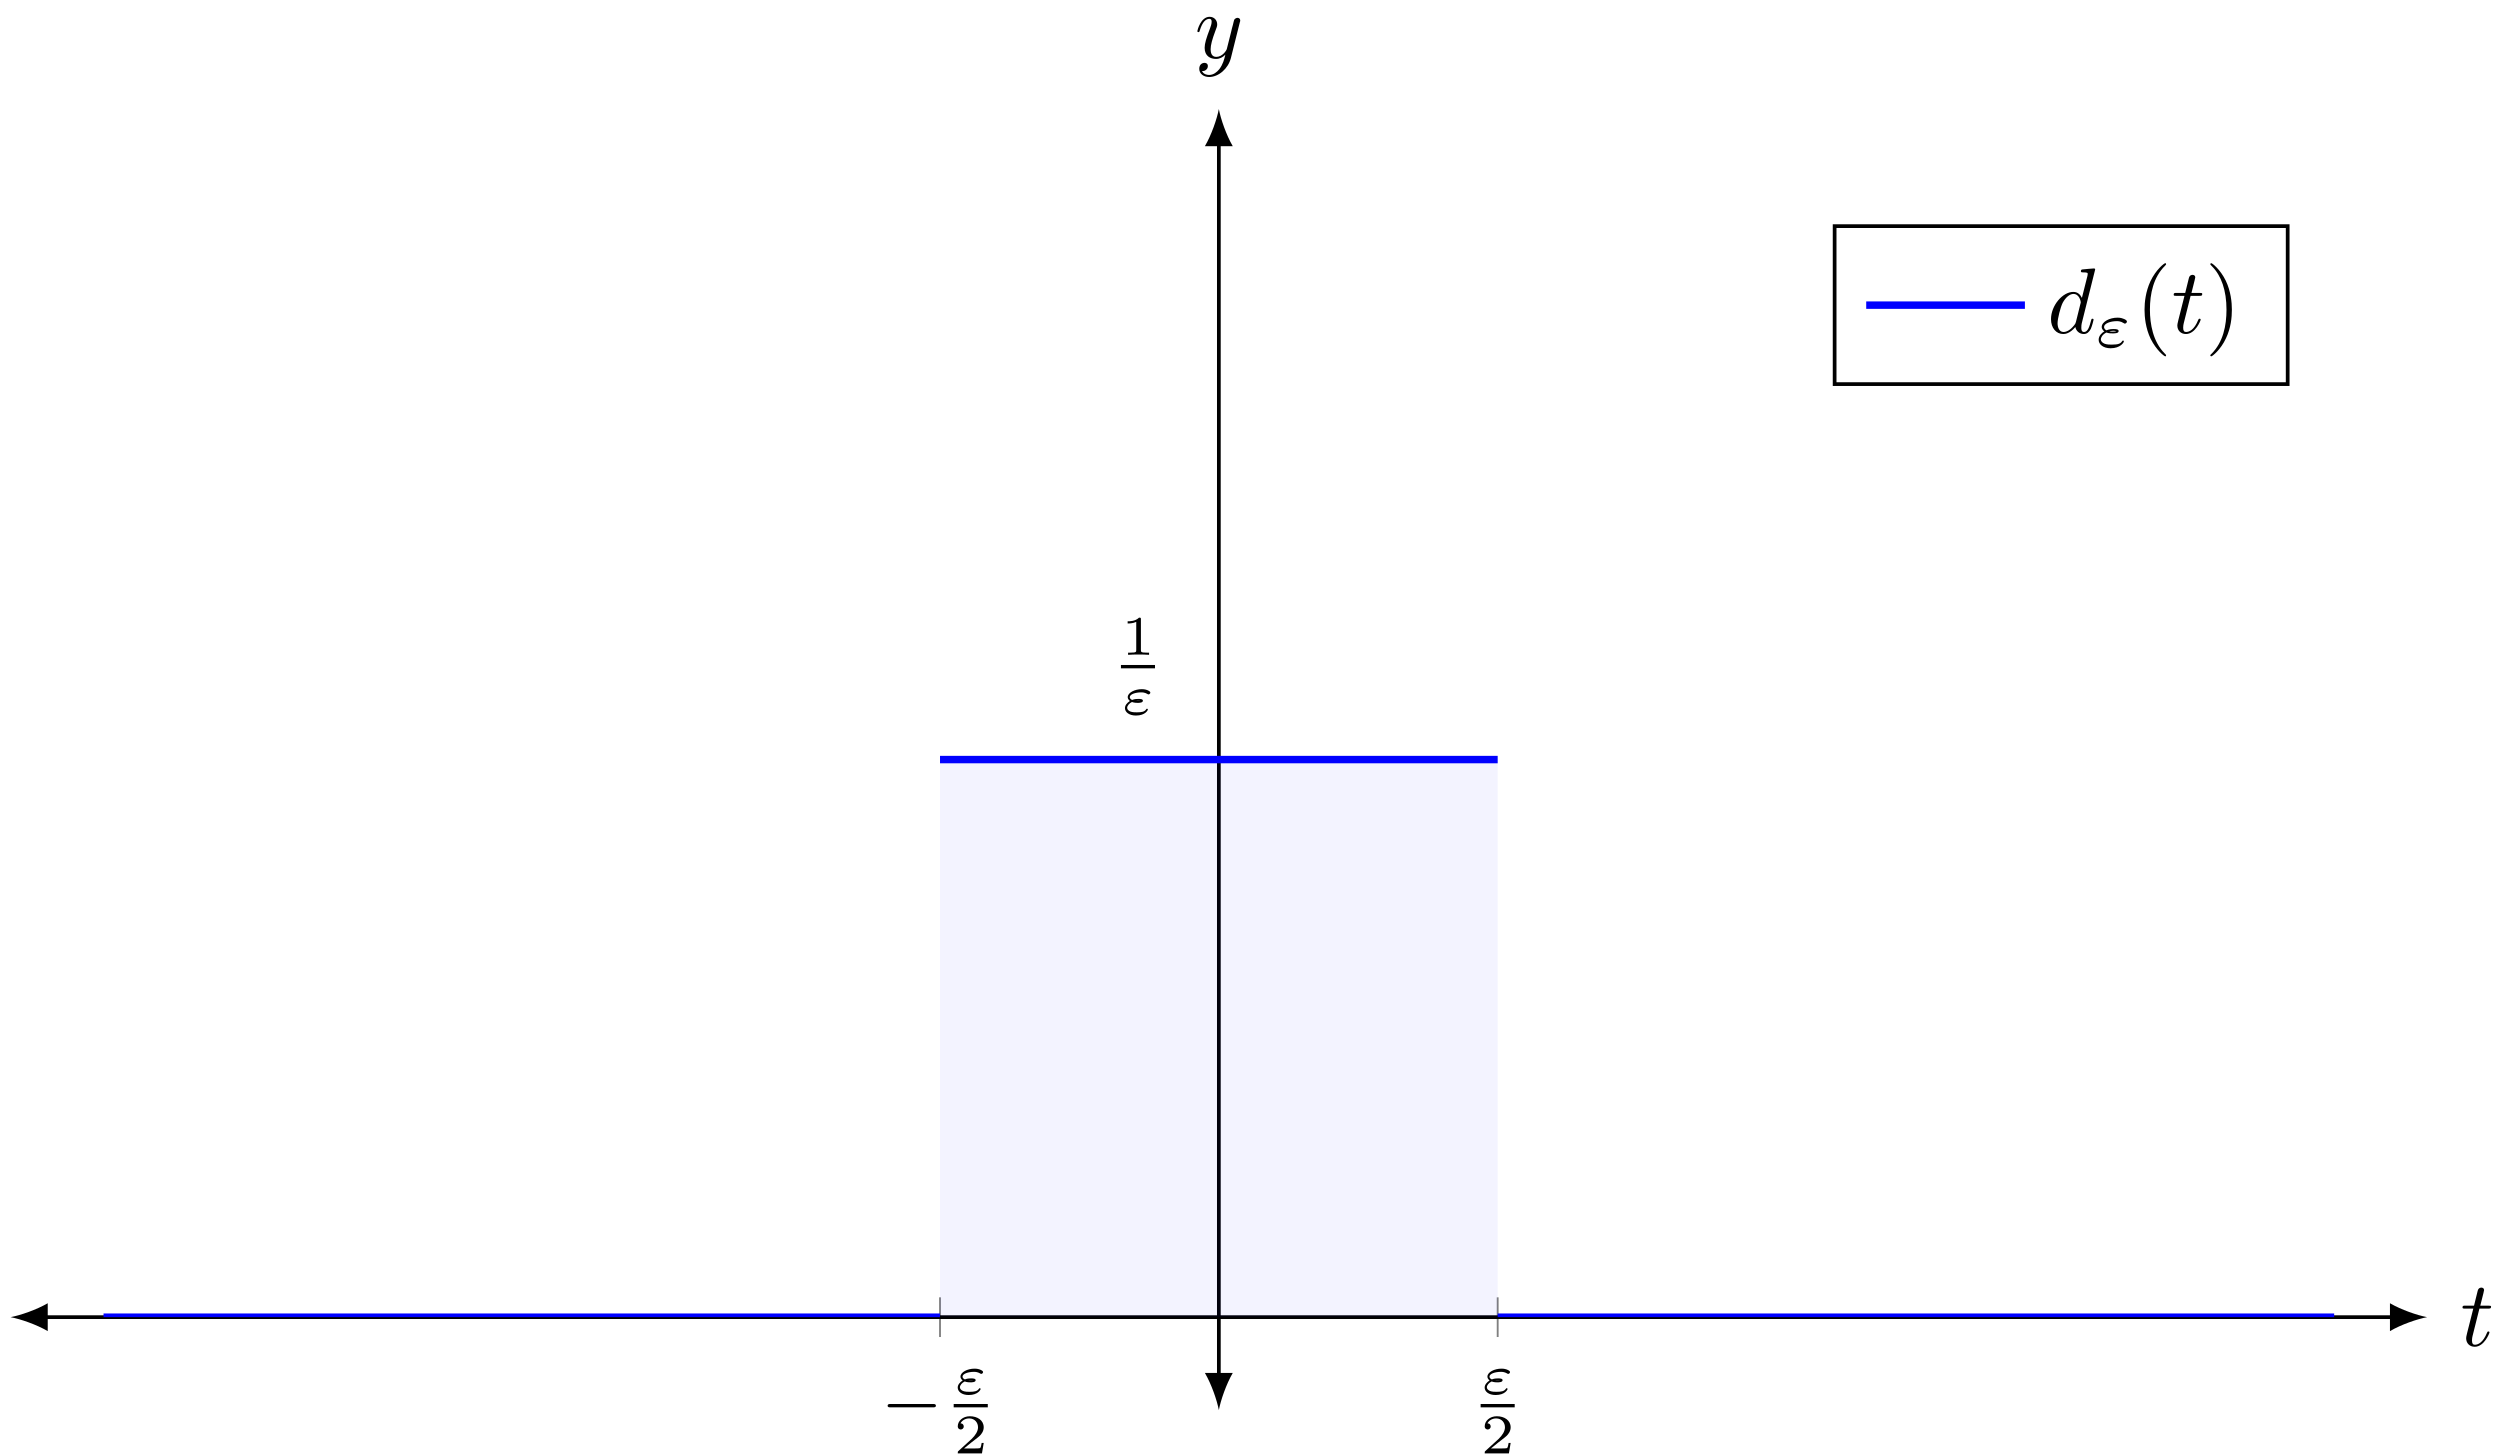
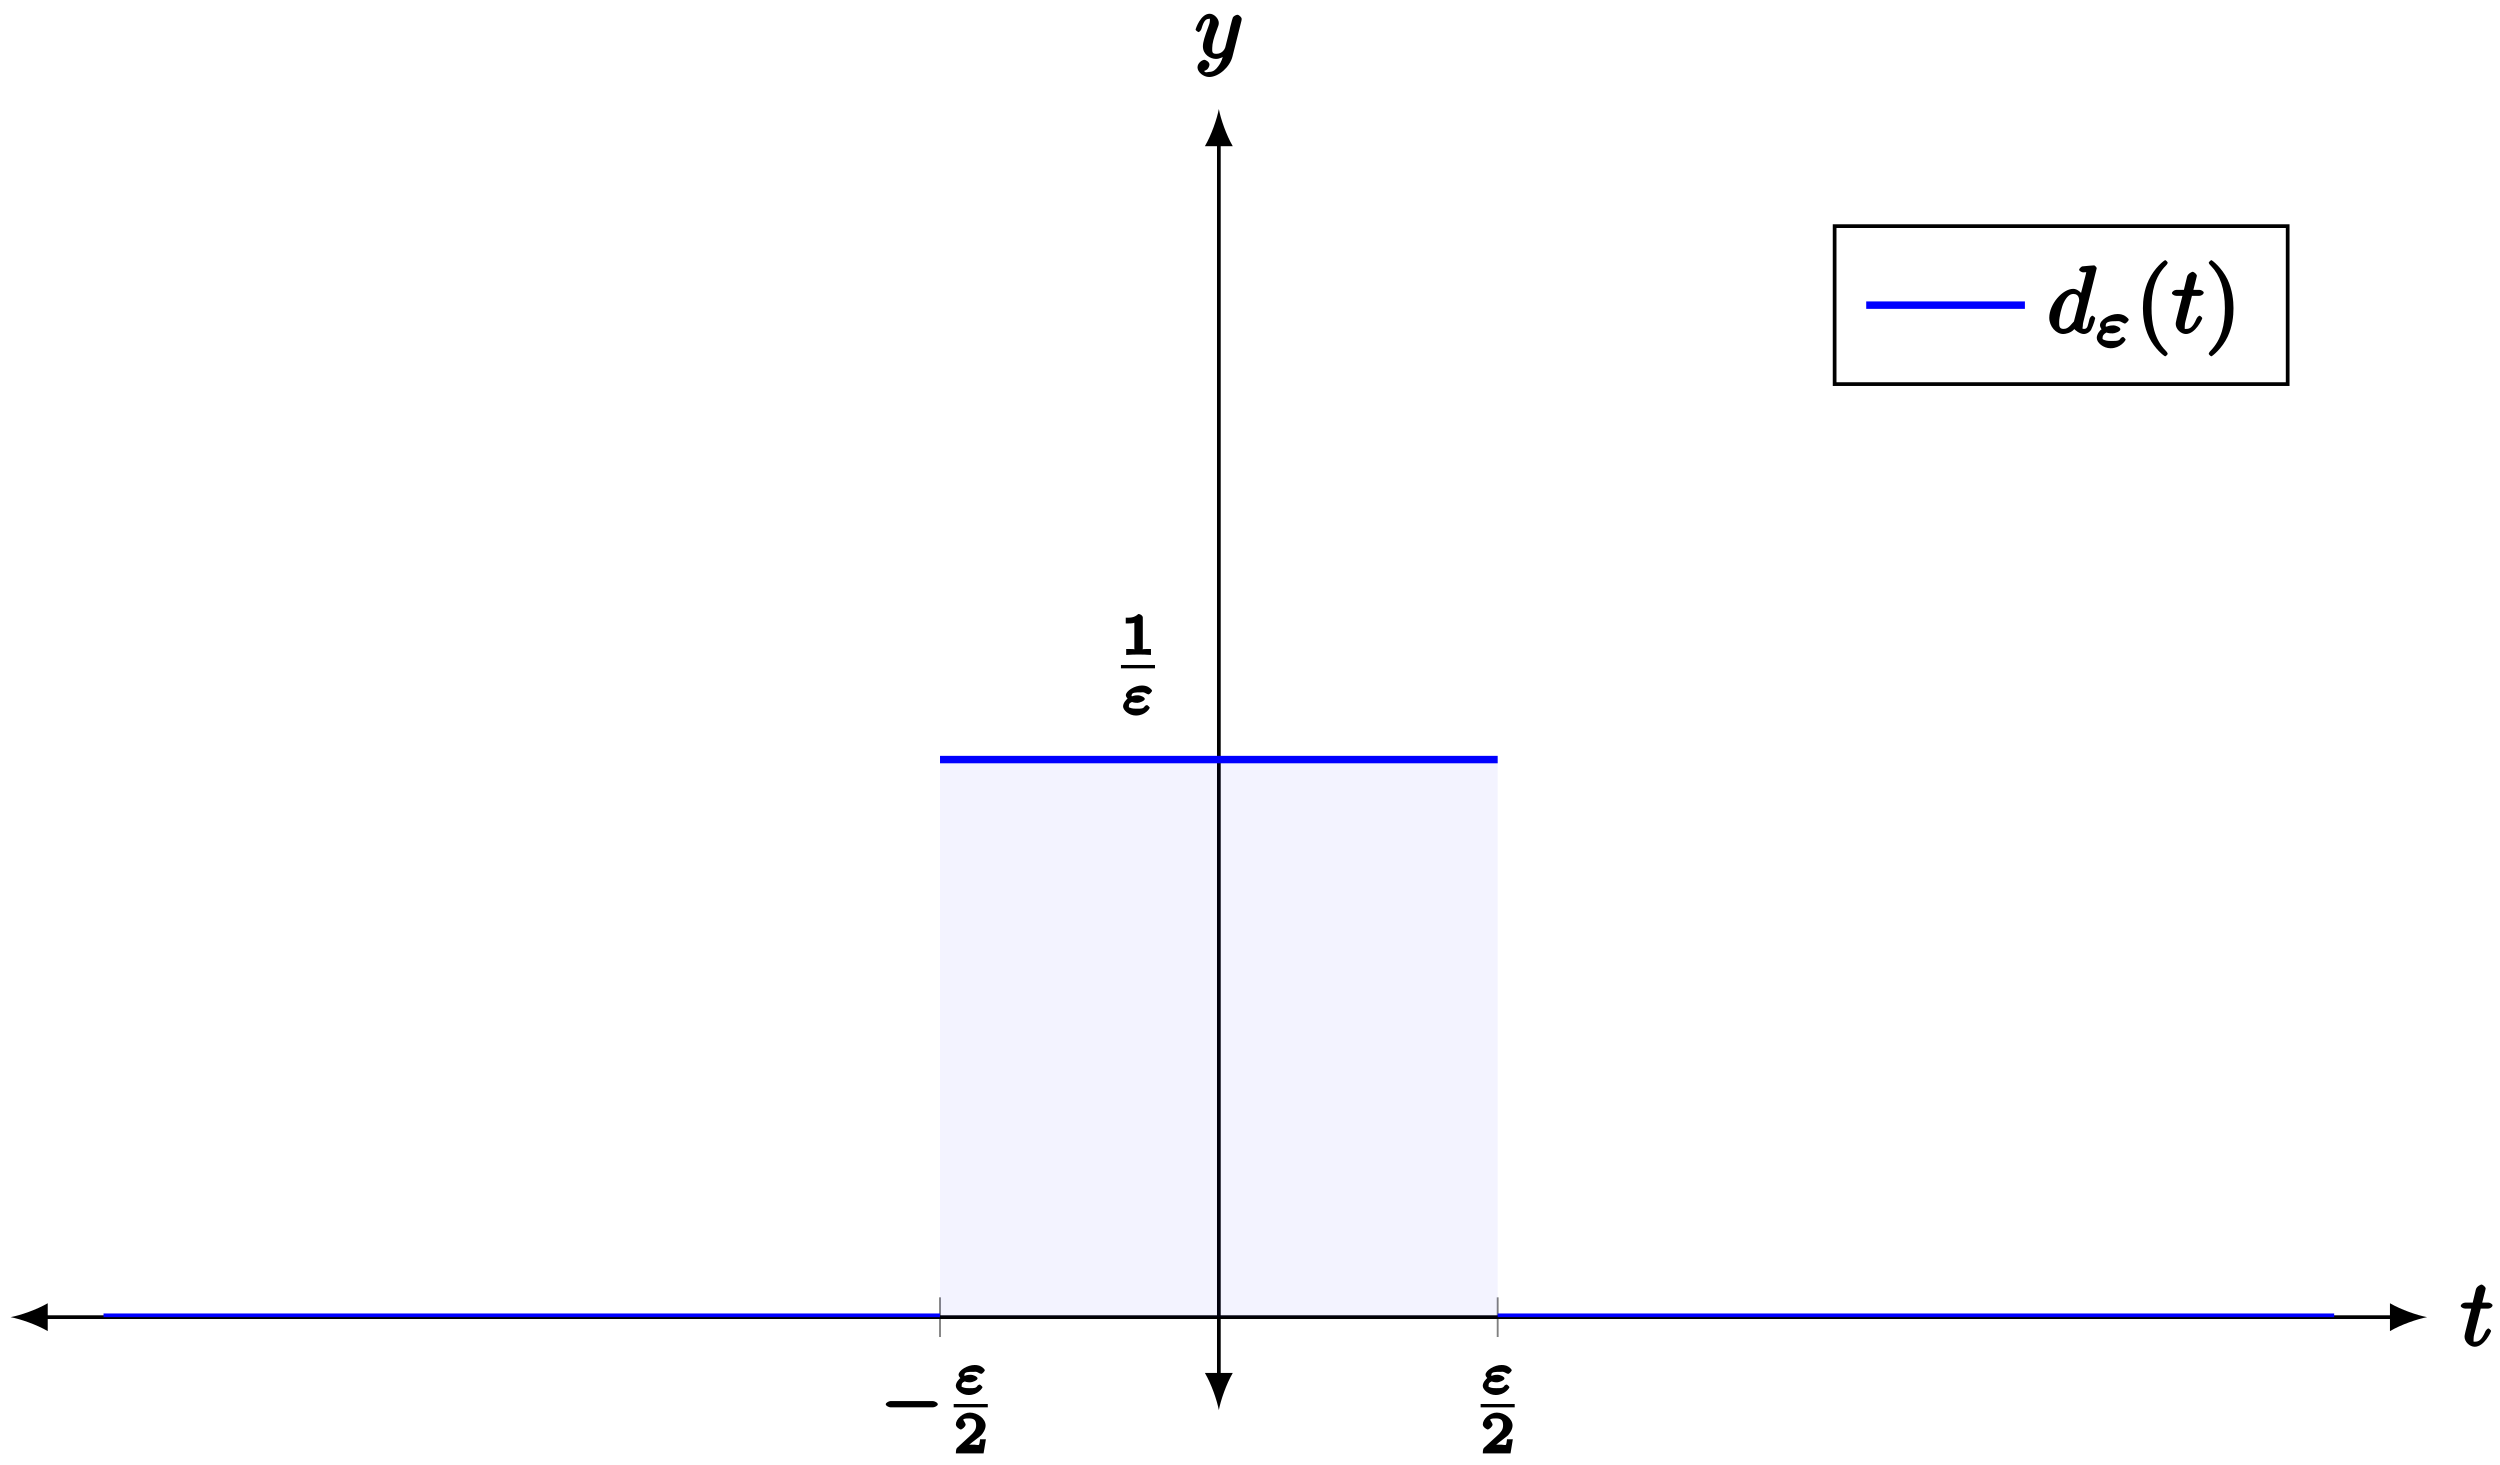
- <svg xmlns="http://www.w3.org/2000/svg" xmlns:xlink="http://www.w3.org/1999/xlink" width="268pt" height="156pt" viewBox="0 0 268 156" version="1.1">
+ <svg xmlns="http://www.w3.org/2000/svg" xmlns:xlink="http://www.w3.org/1999/xlink" width="268pt" height="157pt" viewBox="0 0 268 157" version="1.1">
  <defs>
    <g>
      <symbol overflow="visible" id="glyph0-0">
        <path style="stroke:none;" d="" />
      </symbol>
      <symbol overflow="visible" id="glyph0-1">
-         <path style="stroke:none;" d="M 5.562 -1.812 C 5.703 -1.812 5.875 -1.812 5.875 -1.984 C 5.875 -2.172 5.703 -2.172 5.562 -2.172 L 1 -2.172 C 0.875 -2.172 0.703 -2.172 0.703 -1.984 C 0.703 -1.812 0.875 -1.812 1 -1.812 Z M 5.562 -1.812 " />
+         <path style="stroke:none;" d="M 5.562 -1.812 C 5.703 -1.812 6.078 -1.953 6.078 -2.141 C 6.078 -2.328 5.703 -2.484 5.562 -2.484 L 1 -2.484 C 0.875 -2.484 0.5 -2.328 0.5 -2.141 C 0.5 -1.953 0.875 -1.812 1 -1.812 Z M 5.562 -1.812 " />
      </symbol>
      <symbol overflow="visible" id="glyph1-0">
        <path style="stroke:none;" d="" />
      </symbol>
      <symbol overflow="visible" id="glyph1-1">
-         <path style="stroke:none;" d="M 1.109 -1.328 C 1.359 -1.234 1.609 -1.234 1.703 -1.234 C 1.891 -1.234 2.281 -1.234 2.281 -1.469 C 2.281 -1.656 1.969 -1.656 1.781 -1.656 C 1.625 -1.656 1.406 -1.656 1.125 -1.547 C 0.953 -1.625 0.875 -1.734 0.875 -1.844 C 0.875 -2.156 1.484 -2.359 2.094 -2.359 C 2.219 -2.359 2.469 -2.359 2.766 -2.188 C 2.828 -2.141 2.828 -2.141 2.891 -2.141 C 2.984 -2.141 3.078 -2.25 3.078 -2.328 C 3.078 -2.422 3 -2.5 2.734 -2.609 C 2.469 -2.703 2.25 -2.703 2.172 -2.703 C 1.406 -2.703 0.656 -2.328 0.656 -1.844 C 0.656 -1.594 0.891 -1.438 0.891 -1.438 C 0.578 -1.234 0.359 -0.969 0.359 -0.672 C 0.359 -0.25 0.797 0.125 1.531 0.125 C 2.547 0.125 2.812 -0.453 2.812 -0.516 C 2.812 -0.578 2.766 -0.609 2.719 -0.609 C 2.672 -0.609 2.656 -0.578 2.625 -0.531 C 2.453 -0.281 2.156 -0.219 1.625 -0.219 C 1.438 -0.219 1.156 -0.219 0.922 -0.312 C 0.75 -0.391 0.594 -0.516 0.594 -0.703 C 0.594 -0.922 0.828 -1.203 1.109 -1.328 Z M 1.984 -1.453 C 1.922 -1.438 1.844 -1.438 1.719 -1.438 C 1.688 -1.438 1.516 -1.438 1.516 -1.438 C 1.516 -1.453 1.75 -1.453 1.766 -1.453 C 1.891 -1.453 1.906 -1.453 1.984 -1.453 Z M 1.984 -1.453 " />
+         <path style="stroke:none;" d="M 1.109 -1.328 C 1.359 -1.234 1.609 -1.234 1.703 -1.234 C 1.891 -1.234 2.484 -1.438 2.484 -1.656 C 2.484 -1.859 1.969 -2.047 1.781 -2.047 C 1.625 -2.047 1.406 -2.047 1.125 -1.938 C 0.953 -2.016 1.078 -1.922 1.078 -2.047 C 1.078 -2.359 1.484 -2.359 2.094 -2.359 C 2.219 -2.359 2.328 -2.422 2.609 -2.25 C 2.688 -2.203 2.828 -2.141 2.891 -2.141 C 2.984 -2.141 3.266 -2.438 3.266 -2.531 C 3.266 -2.625 3 -2.891 2.734 -3 C 2.469 -3.094 2.25 -3.094 2.172 -3.094 C 1.406 -3.094 0.453 -2.516 0.453 -2.047 C 0.453 -1.797 0.891 -1.438 0.891 -1.438 L 0.75 -1.766 C 0.438 -1.578 0.156 -1.172 0.156 -0.859 C 0.156 -0.438 0.797 0.125 1.531 0.125 C 2.547 0.125 3.016 -0.641 3.016 -0.719 C 3.016 -0.766 2.766 -1 2.719 -1 C 2.672 -1 2.5 -0.922 2.484 -0.875 C 2.312 -0.609 2.156 -0.609 1.625 -0.609 C 1.438 -0.609 1.156 -0.609 0.922 -0.703 C 0.75 -0.781 0.781 -0.703 0.781 -0.891 C 0.781 -1.125 0.828 -1.203 1.109 -1.328 Z M 1.984 -1.844 C 1.922 -1.828 1.844 -1.828 1.719 -1.828 C 1.688 -1.828 1.719 -1.625 1.719 -1.641 C 1.719 -1.656 1.75 -1.453 1.766 -1.453 C 1.891 -1.453 1.906 -1.453 1.984 -1.453 Z M 1.984 -1.844 " />
      </symbol>
      <symbol overflow="visible" id="glyph2-0">
        <path style="stroke:none;" d="" />
      </symbol>
      <symbol overflow="visible" id="glyph2-1">
-         <path style="stroke:none;" d="M 3.219 -1.125 L 3 -1.125 C 2.984 -1.031 2.922 -0.641 2.844 -0.578 C 2.797 -0.531 2.312 -0.531 2.219 -0.531 L 1.109 -0.531 L 1.875 -1.156 C 2.078 -1.328 2.609 -1.703 2.797 -1.891 C 2.969 -2.062 3.219 -2.375 3.219 -2.797 C 3.219 -3.547 2.547 -3.984 1.734 -3.984 C 0.969 -3.984 0.438 -3.469 0.438 -2.906 C 0.438 -2.609 0.688 -2.562 0.75 -2.562 C 0.906 -2.562 1.078 -2.672 1.078 -2.891 C 1.078 -3.016 1 -3.219 0.734 -3.219 C 0.875 -3.516 1.234 -3.75 1.656 -3.75 C 2.281 -3.75 2.609 -3.281 2.609 -2.797 C 2.609 -2.375 2.328 -1.938 1.922 -1.547 L 0.5 -0.25 C 0.438 -0.188 0.438 -0.188 0.438 0 L 3.031 0 Z M 3.219 -1.125 " />
+         <path style="stroke:none;" d="M 3.219 -1.516 L 2.828 -1.516 C 2.781 -1.234 2.781 -0.969 2.688 -0.906 C 2.656 -0.875 2.312 -0.938 2.219 -0.938 L 1.109 -0.938 L 1.25 -0.594 L 2.016 -1.219 C 2.219 -1.375 2.75 -1.766 2.938 -1.938 C 3.109 -2.125 3.422 -2.562 3.422 -2.984 C 3.422 -3.734 2.547 -4.375 1.734 -4.375 C 0.969 -4.375 0.234 -3.672 0.234 -3.109 C 0.234 -2.797 0.688 -2.562 0.75 -2.562 C 0.906 -2.562 1.281 -2.875 1.281 -3.094 C 1.281 -3.219 1 -3.609 1.016 -3.609 C 1.078 -3.719 1.234 -3.75 1.656 -3.75 C 2.281 -3.75 2.406 -3.484 2.406 -2.984 C 2.406 -2.562 2.188 -2.266 1.766 -1.891 L 0.359 -0.594 C 0.297 -0.531 0.234 -0.391 0.234 0 L 3.203 0 L 3.453 -1.516 Z M 3.219 -1.516 " />
      </symbol>
      <symbol overflow="visible" id="glyph2-2">
-         <path style="stroke:none;" d="M 2.141 -3.797 C 2.141 -3.984 2.125 -3.984 1.938 -3.984 C 1.547 -3.594 0.938 -3.594 0.719 -3.594 L 0.719 -3.359 C 0.875 -3.359 1.281 -3.359 1.641 -3.531 L 1.641 -0.516 C 1.641 -0.312 1.641 -0.234 1.016 -0.234 L 0.766 -0.234 L 0.766 0 C 1.094 -0.031 1.562 -0.031 1.891 -0.031 C 2.219 -0.031 2.688 -0.031 3.016 0 L 3.016 -0.234 L 2.766 -0.234 C 2.141 -0.234 2.141 -0.312 2.141 -0.516 Z M 2.141 -3.797 " />
+         <path style="stroke:none;" d="M 2.344 -4 C 2.344 -4.172 2.125 -4.375 1.859 -4.375 C 1.406 -3.938 0.938 -3.984 0.516 -3.984 L 0.516 -3.359 C 0.875 -3.359 1.281 -3.359 1.438 -3.438 L 1.438 -0.703 C 1.438 -0.516 1.641 -0.625 1.016 -0.625 L 0.562 -0.625 L 0.562 0.016 C 1.094 -0.031 1.562 -0.031 1.891 -0.031 C 2.219 -0.031 2.688 -0.031 3.219 0.016 L 3.219 -0.625 L 2.766 -0.625 C 2.141 -0.625 2.344 -0.516 2.344 -0.703 Z M 2.344 -4 " />
      </symbol>
      <symbol overflow="visible" id="glyph3-0">
        <path style="stroke:none;" d="" />
      </symbol>
      <symbol overflow="visible" id="glyph3-1">
-         <path style="stroke:none;" d="M 2.047 -3.984 L 2.984 -3.984 C 3.188 -3.984 3.297 -3.984 3.297 -4.188 C 3.297 -4.297 3.188 -4.297 3.016 -4.297 L 2.141 -4.297 C 2.5 -5.719 2.547 -5.906 2.547 -5.969 C 2.547 -6.141 2.422 -6.234 2.25 -6.234 C 2.219 -6.234 1.938 -6.234 1.859 -5.875 L 1.469 -4.297 L 0.531 -4.297 C 0.328 -4.297 0.234 -4.297 0.234 -4.109 C 0.234 -3.984 0.312 -3.984 0.516 -3.984 L 1.391 -3.984 C 0.672 -1.156 0.625 -0.984 0.625 -0.812 C 0.625 -0.266 1 0.109 1.547 0.109 C 2.562 0.109 3.125 -1.344 3.125 -1.422 C 3.125 -1.531 3.047 -1.531 3.016 -1.531 C 2.922 -1.531 2.906 -1.5 2.859 -1.391 C 2.438 -0.344 1.906 -0.109 1.562 -0.109 C 1.359 -0.109 1.25 -0.234 1.25 -0.562 C 1.25 -0.812 1.281 -0.875 1.312 -1.047 Z M 2.047 -3.984 " />
+         <path style="stroke:none;" d="M 2.047 -3.984 L 2.984 -3.984 C 3.188 -3.984 3.453 -4.141 3.453 -4.344 C 3.453 -4.453 3.188 -4.625 3.016 -4.625 L 2.344 -4.625 C 2.656 -5.875 2.719 -6.078 2.719 -6.125 C 2.719 -6.297 2.422 -6.562 2.25 -6.562 C 2.219 -6.562 1.766 -6.391 1.672 -6.047 L 1.328 -4.625 L 0.531 -4.625 C 0.328 -4.625 0.047 -4.453 0.047 -4.266 C 0.047 -4.141 0.312 -3.984 0.516 -3.984 L 1.172 -3.984 C 0.484 -1.312 0.453 -1.141 0.453 -0.969 C 0.453 -0.422 1 0.109 1.547 0.109 C 2.562 0.109 3.297 -1.5 3.297 -1.578 C 3.297 -1.688 3.047 -1.859 3.016 -1.859 C 2.922 -1.859 2.734 -1.656 2.688 -1.547 C 2.25 -0.516 1.906 -0.438 1.562 -0.438 C 1.359 -0.438 1.422 -0.406 1.422 -0.734 C 1.422 -0.969 1.453 -1.031 1.484 -1.203 L 2.188 -3.984 Z M 2.047 -3.984 " />
      </symbol>
      <symbol overflow="visible" id="glyph3-2">
-         <path style="stroke:none;" d="M 4.844 -3.797 C 4.891 -3.938 4.891 -3.953 4.891 -4.031 C 4.891 -4.203 4.75 -4.297 4.594 -4.297 C 4.5 -4.297 4.344 -4.234 4.25 -4.094 C 4.234 -4.031 4.141 -3.734 4.109 -3.547 C 4.031 -3.297 3.969 -3.016 3.906 -2.75 L 3.453 -0.953 C 3.422 -0.812 2.984 -0.109 2.328 -0.109 C 1.828 -0.109 1.719 -0.547 1.719 -0.922 C 1.719 -1.375 1.891 -2 2.219 -2.875 C 2.375 -3.281 2.422 -3.391 2.422 -3.594 C 2.422 -4.031 2.109 -4.406 1.609 -4.406 C 0.656 -4.406 0.297 -2.953 0.297 -2.875 C 0.297 -2.766 0.391 -2.766 0.406 -2.766 C 0.516 -2.766 0.516 -2.797 0.562 -2.953 C 0.844 -3.891 1.234 -4.188 1.578 -4.188 C 1.656 -4.188 1.828 -4.188 1.828 -3.875 C 1.828 -3.625 1.719 -3.359 1.656 -3.172 C 1.25 -2.109 1.078 -1.547 1.078 -1.078 C 1.078 -0.188 1.703 0.109 2.297 0.109 C 2.688 0.109 3.016 -0.062 3.297 -0.344 C 3.172 0.172 3.047 0.672 2.656 1.203 C 2.391 1.531 2.016 1.828 1.562 1.828 C 1.422 1.828 0.969 1.797 0.797 1.406 C 0.953 1.406 1.094 1.406 1.219 1.281 C 1.328 1.203 1.422 1.062 1.422 0.875 C 1.422 0.562 1.156 0.531 1.062 0.531 C 0.828 0.531 0.5 0.688 0.5 1.172 C 0.5 1.672 0.938 2.047 1.562 2.047 C 2.578 2.047 3.609 1.141 3.891 0.016 Z M 4.844 -3.797 " />
+         <path style="stroke:none;" d="M 5.016 -3.953 C 5.047 -4.094 5.047 -4.109 5.047 -4.188 C 5.047 -4.359 4.75 -4.625 4.594 -4.625 C 4.5 -4.625 4.203 -4.516 4.109 -4.344 C 4.047 -4.203 3.969 -3.891 3.922 -3.703 C 3.859 -3.453 3.781 -3.188 3.734 -2.906 L 3.281 -1.109 C 3.234 -0.969 2.984 -0.438 2.328 -0.438 C 1.828 -0.438 1.891 -0.703 1.891 -1.078 C 1.891 -1.531 2.047 -2.156 2.391 -3.031 C 2.547 -3.438 2.594 -3.547 2.594 -3.75 C 2.594 -4.203 2.109 -4.734 1.609 -4.734 C 0.656 -4.734 0.109 -3.125 0.109 -3.031 C 0.109 -2.938 0.391 -2.766 0.406 -2.766 C 0.516 -2.766 0.688 -2.953 0.734 -3.109 C 1 -4.047 1.234 -4.188 1.578 -4.188 C 1.656 -4.188 1.641 -4.344 1.641 -4.031 C 1.641 -3.781 1.547 -3.516 1.469 -3.328 C 1.078 -2.266 0.891 -1.703 0.891 -1.234 C 0.891 -0.344 1.703 0.109 2.297 0.109 C 2.688 0.109 3.141 -0.109 3.422 -0.391 L 3.125 -0.5 C 2.984 0.016 2.922 0.391 2.516 0.922 C 2.266 1.25 2.016 1.5 1.562 1.5 C 1.422 1.5 1.141 1.641 1.031 1.406 C 0.953 1.406 1.203 1.359 1.344 1.234 C 1.453 1.141 1.594 0.906 1.594 0.719 C 1.594 0.406 1.156 0.203 1.062 0.203 C 0.828 0.203 0.312 0.531 0.312 1.016 C 0.312 1.516 0.938 2.047 1.562 2.047 C 2.578 2.047 3.781 0.984 4.062 -0.156 Z M 5.016 -3.953 " />
      </symbol>
      <symbol overflow="visible" id="glyph3-3">
-         <path style="stroke:none;" d="M 5.141 -6.812 C 5.141 -6.812 5.141 -6.922 5.016 -6.922 C 4.859 -6.922 3.922 -6.828 3.75 -6.812 C 3.672 -6.797 3.609 -6.75 3.609 -6.625 C 3.609 -6.5 3.703 -6.5 3.844 -6.5 C 4.328 -6.5 4.344 -6.438 4.344 -6.328 L 4.312 -6.125 L 3.719 -3.766 C 3.531 -4.141 3.25 -4.406 2.797 -4.406 C 1.641 -4.406 0.406 -2.938 0.406 -1.484 C 0.406 -0.547 0.953 0.109 1.719 0.109 C 1.922 0.109 2.422 0.062 3.016 -0.641 C 3.094 -0.219 3.453 0.109 3.922 0.109 C 4.281 0.109 4.5 -0.125 4.672 -0.438 C 4.828 -0.797 4.969 -1.406 4.969 -1.422 C 4.969 -1.531 4.875 -1.531 4.844 -1.531 C 4.75 -1.531 4.734 -1.484 4.703 -1.344 C 4.531 -0.703 4.359 -0.109 3.953 -0.109 C 3.672 -0.109 3.656 -0.375 3.656 -0.562 C 3.656 -0.812 3.672 -0.875 3.703 -1.047 Z M 3.078 -1.188 C 3.016 -1 3.016 -0.984 2.875 -0.812 C 2.438 -0.266 2.031 -0.109 1.75 -0.109 C 1.25 -0.109 1.109 -0.656 1.109 -1.047 C 1.109 -1.547 1.422 -2.766 1.656 -3.234 C 1.969 -3.812 2.406 -4.188 2.812 -4.188 C 3.453 -4.188 3.594 -3.375 3.594 -3.312 C 3.594 -3.25 3.578 -3.188 3.562 -3.141 Z M 3.078 -1.188 " />
+         <path style="stroke:none;" d="M 5.312 -6.969 C 5.312 -6.984 5.141 -7.25 5.016 -7.25 C 4.859 -7.25 3.922 -7.156 3.75 -7.141 C 3.672 -7.125 3.422 -6.906 3.422 -6.781 C 3.422 -6.656 3.703 -6.5 3.844 -6.5 C 4.328 -6.5 4.172 -6.594 4.172 -6.484 L 4.141 -6.297 L 3.531 -3.922 L 3.891 -3.922 C 3.703 -4.297 3.25 -4.734 2.797 -4.734 C 1.641 -4.734 0.219 -3.094 0.219 -1.641 C 0.219 -0.703 0.953 0.109 1.719 0.109 C 1.922 0.109 2.547 0.016 2.906 -0.422 C 2.922 -0.375 3.453 0.109 3.922 0.109 C 4.281 0.109 4.625 -0.172 4.703 -0.344 C 5 -0.953 5.141 -1.562 5.141 -1.578 C 5.141 -1.688 4.875 -1.859 4.844 -1.859 C 4.75 -1.859 4.562 -1.641 4.531 -1.5 C 4.359 -0.859 4.359 -0.438 3.953 -0.438 C 3.672 -0.438 3.812 -0.531 3.812 -0.734 C 3.812 -0.969 3.844 -1.031 3.875 -1.203 Z M 2.891 -1.344 C 2.844 -1.172 2.891 -1.266 2.734 -1.094 C 2.297 -0.547 2.031 -0.438 1.75 -0.438 C 1.25 -0.438 1.281 -0.812 1.281 -1.203 C 1.281 -1.703 1.547 -2.828 1.781 -3.281 C 2.078 -3.875 2.406 -4.188 2.812 -4.188 C 3.453 -4.188 3.422 -3.531 3.422 -3.469 C 3.422 -3.406 3.406 -3.344 3.391 -3.297 Z M 2.891 -1.344 " />
      </symbol>
      <symbol overflow="visible" id="glyph4-0">
        <path style="stroke:none;" d="" />
      </symbol>
      <symbol overflow="visible" id="glyph4-1">
-         <path style="stroke:none;" d="M 1.156 -1.547 C 1.422 -1.453 1.625 -1.453 1.828 -1.453 C 2.062 -1.453 2.469 -1.453 2.469 -1.703 C 2.469 -1.891 2.203 -1.922 1.906 -1.922 C 1.812 -1.922 1.5 -1.922 1.156 -1.781 C 1 -1.859 0.906 -2 0.906 -2.141 C 0.906 -2.516 1.578 -2.766 2.281 -2.766 C 2.391 -2.766 2.688 -2.766 3 -2.562 C 3.047 -2.531 3.094 -2.5 3.141 -2.5 C 3.234 -2.5 3.359 -2.609 3.359 -2.719 C 3.359 -2.859 3.141 -2.969 3 -3.016 C 2.703 -3.141 2.453 -3.141 2.359 -3.141 C 1.5 -3.141 0.656 -2.703 0.656 -2.141 C 0.656 -1.859 0.922 -1.672 0.938 -1.672 C 0.672 -1.516 0.328 -1.203 0.328 -0.766 C 0.328 -0.266 0.828 0.141 1.609 0.141 C 2.656 0.141 3.031 -0.484 3.031 -0.594 C 3.031 -0.641 3 -0.688 2.938 -0.688 C 2.906 -0.688 2.875 -0.656 2.859 -0.641 C 2.688 -0.359 2.453 -0.25 1.719 -0.25 C 1.547 -0.25 1.219 -0.25 0.969 -0.344 C 0.688 -0.453 0.562 -0.641 0.562 -0.812 C 0.562 -0.969 0.688 -1.312 1.156 -1.547 Z M 1.469 -1.672 C 1.547 -1.688 1.672 -1.734 1.891 -1.734 C 2.047 -1.734 2.078 -1.719 2.219 -1.688 C 2.109 -1.656 2.094 -1.641 1.828 -1.641 C 1.734 -1.641 1.594 -1.641 1.469 -1.672 Z M 1.469 -1.672 " />
+         <path style="stroke:none;" d="M 1.156 -1.547 C 1.422 -1.453 1.625 -1.453 1.828 -1.453 C 2.062 -1.453 2.656 -1.641 2.656 -1.906 C 2.656 -2.094 2.203 -2.312 1.906 -2.312 C 1.812 -2.312 1.5 -2.312 1.156 -2.172 C 1 -2.25 1.094 -2.188 1.094 -2.344 C 1.094 -2.719 1.578 -2.766 2.281 -2.766 C 2.391 -2.766 2.547 -2.812 2.859 -2.625 C 2.906 -2.594 3.094 -2.5 3.141 -2.5 C 3.234 -2.5 3.547 -2.797 3.547 -2.922 C 3.547 -3.062 3.141 -3.359 3 -3.406 C 2.703 -3.531 2.453 -3.531 2.359 -3.531 C 1.5 -3.531 0.469 -2.891 0.469 -2.328 C 0.469 -2.047 0.781 -1.734 0.625 -1.891 C 0.531 -1.844 0.125 -1.406 0.125 -0.969 C 0.125 -0.453 0.828 0.141 1.609 0.141 C 2.656 0.141 3.219 -0.688 3.219 -0.797 C 3.219 -0.844 3 -1.078 2.938 -1.078 C 2.906 -1.078 2.734 -0.984 2.719 -0.969 C 2.547 -0.688 2.453 -0.641 1.719 -0.641 C 1.547 -0.641 1.219 -0.641 0.969 -0.734 C 0.688 -0.844 0.75 -0.828 0.75 -1 C 0.75 -1.156 0.812 -1.359 1.156 -1.547 Z M 1.469 -1.672 C 1.547 -1.688 1.672 -1.734 1.891 -1.734 C 2.047 -1.734 2.078 -1.719 2.219 -1.688 L 2.219 -2.078 C 2.109 -2.047 2.094 -2.031 1.828 -2.031 C 1.734 -2.031 1.594 -2.031 1.469 -2.062 Z M 1.469 -1.672 " />
      </symbol>
      <symbol overflow="visible" id="glyph5-0">
        <path style="stroke:none;" d="" />
      </symbol>
      <symbol overflow="visible" id="glyph5-1">
-         <path style="stroke:none;" d="M 3.297 2.391 C 3.297 2.359 3.297 2.344 3.125 2.172 C 1.891 0.922 1.562 -0.969 1.562 -2.5 C 1.562 -4.234 1.938 -5.969 3.172 -7.203 C 3.297 -7.328 3.297 -7.344 3.297 -7.375 C 3.297 -7.453 3.266 -7.484 3.203 -7.484 C 3.094 -7.484 2.203 -6.797 1.609 -5.531 C 1.109 -4.438 0.984 -3.328 0.984 -2.5 C 0.984 -1.719 1.094 -0.516 1.641 0.625 C 2.25 1.844 3.094 2.5 3.203 2.5 C 3.266 2.5 3.297 2.469 3.297 2.391 Z M 3.297 2.391 " />
+         <path style="stroke:none;" d="M 3.469 2.234 C 3.469 2.203 3.422 2.062 3.25 1.891 C 2 0.641 1.734 -1.125 1.734 -2.656 C 1.734 -4.391 2.062 -6.016 3.297 -7.25 C 3.422 -7.375 3.469 -7.5 3.469 -7.531 C 3.469 -7.609 3.266 -7.812 3.203 -7.812 C 3.094 -7.812 2.031 -6.953 1.438 -5.688 C 0.922 -4.594 0.812 -3.484 0.812 -2.656 C 0.812 -1.875 0.922 -0.672 1.469 0.453 C 2.062 1.688 3.094 2.5 3.203 2.5 C 3.266 2.5 3.469 2.297 3.469 2.234 Z M 3.469 2.234 " />
      </symbol>
      <symbol overflow="visible" id="glyph5-2">
-         <path style="stroke:none;" d="M 2.875 -2.5 C 2.875 -3.266 2.766 -4.469 2.219 -5.609 C 1.625 -6.828 0.766 -7.484 0.672 -7.484 C 0.609 -7.484 0.562 -7.438 0.562 -7.375 C 0.562 -7.344 0.562 -7.328 0.75 -7.141 C 1.734 -6.156 2.297 -4.578 2.297 -2.5 C 2.297 -0.781 1.938 0.969 0.703 2.219 C 0.562 2.344 0.562 2.359 0.562 2.391 C 0.562 2.453 0.609 2.5 0.672 2.5 C 0.766 2.5 1.672 1.812 2.25 0.547 C 2.766 -0.547 2.875 -1.656 2.875 -2.5 Z M 2.875 -2.5 " />
+         <path style="stroke:none;" d="M 3.047 -2.656 C 3.047 -3.422 2.938 -4.641 2.391 -5.766 C 1.797 -6.984 0.766 -7.812 0.672 -7.812 C 0.609 -7.812 0.391 -7.594 0.391 -7.531 C 0.391 -7.5 0.438 -7.375 0.625 -7.203 C 1.609 -6.203 2.125 -4.734 2.125 -2.656 C 2.125 -0.953 1.797 0.688 0.562 1.938 C 0.438 2.062 0.391 2.203 0.391 2.234 C 0.391 2.297 0.609 2.5 0.672 2.5 C 0.766 2.5 1.828 1.656 2.422 0.391 C 2.938 -0.703 3.047 -1.812 3.047 -2.656 Z M 3.047 -2.656 " />
      </symbol>
    </g>
    <clipPath id="clip1">
      <path d="M 100 81 L 161 81 L 161 141.199 L 100 141.199 Z M 100 81 " />
    </clipPath>
    <clipPath id="clip2">
      <path d="M 11.098 140 L 102 140 L 102 141.199 L 11.098 141.199 Z M 11.098 140 " />
    </clipPath>
    <clipPath id="clip3">
      <path d="M 160 140 L 250.223 140 L 250.223 141.199 L 160 141.199 Z M 160 140 " />
    </clipPath>
  </defs>
  <g id="surface1">
    <path style="fill:none;stroke-width:0.199;stroke-linecap:butt;stroke-linejoin:miter;stroke:rgb(50%,50%,50%);stroke-opacity:1;stroke-miterlimit:10;" d="M 119.552 -1.416 L 119.552 1.416 " transform="matrix(1.0001,0,0,-1,11.09631,141.201)" />
    <path style="fill:none;stroke-width:0.199;stroke-linecap:butt;stroke-linejoin:miter;stroke:rgb(50%,50%,50%);stroke-opacity:1;stroke-miterlimit:10;" d="M 89.664 -2.127 L 89.664 2.127 M 149.44 -2.127 L 149.44 2.127 " transform="matrix(1.0001,0,0,-1,11.09631,141.201)" />
    <path style="fill:none;stroke-width:0.199;stroke-linecap:butt;stroke-linejoin:miter;stroke:rgb(50%,50%,50%);stroke-opacity:1;stroke-miterlimit:10;" d="M 117.427 59.775 L 121.677 59.775 " transform="matrix(1.0001,0,0,-1,11.09631,141.201)" />
    <path style="fill:none;stroke-width:0.399;stroke-linecap:butt;stroke-linejoin:miter;stroke:rgb(0%,0%,0%);stroke-opacity:1;stroke-miterlimit:10;" d="M -6.377 0.002 L 245.481 0.002 " transform="matrix(1.0001,0,0,-1,11.09631,141.201)" />
    <path style=" stroke:none;fill-rule:nonzero;fill:rgb(0%,0%,0%);fill-opacity:1;" d="M 1.133 141.199 C 2.195 141.398 3.922 141.996 5.117 142.695 L 5.117 139.707 C 3.922 140.402 2.195 141 1.133 141.199 " />
    <path style=" stroke:none;fill-rule:nonzero;fill:rgb(0%,0%,0%);fill-opacity:1;" d="M 260.188 141.199 C 259.125 141 257.398 140.402 256.203 139.707 L 256.203 142.695 C 257.398 141.996 259.125 141.398 260.188 141.199 " />
    <path style="fill:none;stroke-width:0.399;stroke-linecap:butt;stroke-linejoin:miter;stroke:rgb(0%,0%,0%);stroke-opacity:1;stroke-miterlimit:10;" d="M 119.552 -6.377 L 119.552 125.928 " transform="matrix(1.0001,0,0,-1,11.09631,141.201)" />
    <path style=" stroke:none;fill-rule:nonzero;fill:rgb(0%,0%,0%);fill-opacity:1;" d="M 130.66 151.164 C 130.859 150.102 131.457 148.375 132.152 147.18 L 129.164 147.18 C 129.863 148.375 130.461 150.102 130.66 151.164 " />
    <path style=" stroke:none;fill-rule:nonzero;fill:rgb(0%,0%,0%);fill-opacity:1;" d="M 130.66 11.688 C 130.461 12.75 129.863 14.477 129.164 15.672 L 132.152 15.672 C 131.457 14.477 130.859 12.75 130.66 11.688 " />
    <g clip-path="url(#clip1)" clip-rule="nonzero">
      <path style=" stroke:none;fill-rule:nonzero;fill:rgb(0%,0%,100%);fill-opacity:0.05;" d="M 100.77 81.426 L 160.551 81.426 L 160.551 141.199 L 100.77 141.199 Z M 100.77 81.426 " />
    </g>
    <g style="fill:rgb(0%,0%,0%);fill-opacity:1;">
      <use xlink:href="#glyph0-1" x="94.453" y="152.679" />
    </g>
    <g style="fill:rgb(0%,0%,0%);fill-opacity:1;">
      <use xlink:href="#glyph1-1" x="102.308" y="149.421" />
    </g>
    <path style="fill:none;stroke-width:0.359;stroke-linecap:butt;stroke-linejoin:miter;stroke:rgb(0%,0%,0%);stroke-opacity:1;stroke-miterlimit:10;" d="M 90.877 -126.21 L 94.533 -126.21 " transform="matrix(1.0001,0,0,-1,11.34834,24.478)" />
    <g style="fill:rgb(0%,0%,0%);fill-opacity:1;">
      <use xlink:href="#glyph2-1" x="102.235" y="155.805" />
    </g>
    <g style="fill:rgb(0%,0%,0%);fill-opacity:1;">
      <use xlink:href="#glyph1-1" x="158.796" y="149.421" />
    </g>
    <path style="fill:none;stroke-width:0.359;stroke-linecap:butt;stroke-linejoin:miter;stroke:rgb(0%,0%,0%);stroke-opacity:1;stroke-miterlimit:10;" d="M 84.291 -126.21 L 87.943 -126.21 " transform="matrix(1.0001,0,0,-1,74.42364,24.478)" />
    <g style="fill:rgb(0%,0%,0%);fill-opacity:1;">
      <use xlink:href="#glyph2-1" x="158.723" y="155.805" />
    </g>
    <g style="fill:rgb(0%,0%,0%);fill-opacity:1;">
      <use xlink:href="#glyph2-2" x="120.164" y="70.197" />
    </g>
    <path style="fill:none;stroke-width:0.359;stroke-linecap:butt;stroke-linejoin:miter;stroke:rgb(0%,0%,0%);stroke-opacity:1;stroke-miterlimit:10;" d="M 84.291 -126.211 L 87.943 -126.211 " transform="matrix(1.0001,0,0,-1,35.86479,-54.746)" />
    <g style="fill:rgb(0%,0%,0%);fill-opacity:1;">
      <use xlink:href="#glyph1-1" x="120.237" y="76.581" />
    </g>
    <path style="fill:none;stroke-width:0.797;stroke-linecap:butt;stroke-linejoin:miter;stroke:rgb(0%,0%,100%);stroke-opacity:1;stroke-miterlimit:10;" d="M 89.664 59.775 L 149.44 59.775 " transform="matrix(1.0001,0,0,-1,11.09631,141.201)" />
    <g clip-path="url(#clip2)" clip-rule="nonzero">
      <path style="fill:none;stroke-width:0.797;stroke-linecap:butt;stroke-linejoin:miter;stroke:rgb(0%,0%,100%);stroke-opacity:1;stroke-miterlimit:10;" d="M -29.886 0.002 L 89.66 0.002 " transform="matrix(1.0001,0,0,-1,11.09631,141.201)" />
    </g>
    <g clip-path="url(#clip3)" clip-rule="nonzero">
      <path style="fill:none;stroke-width:0.797;stroke-linecap:butt;stroke-linejoin:miter;stroke:rgb(0%,0%,100%);stroke-opacity:1;stroke-miterlimit:10;" d="M 149.44 0.002 L 268.99 0.002 " transform="matrix(1.0001,0,0,-1,11.09631,141.201)" />
    </g>
    <g style="fill:rgb(0%,0%,0%);fill-opacity:1;">
      <use xlink:href="#glyph3-1" x="263.746" y="144.265" />
    </g>
    <g style="fill:rgb(0%,0%,0%);fill-opacity:1;">
      <use xlink:href="#glyph3-2" x="128.06" y="6.208" />
    </g>
    <path style="fill-rule:nonzero;fill:rgb(100%,100%,100%);fill-opacity:1;stroke-width:0.399;stroke-linecap:butt;stroke-linejoin:miter;stroke:rgb(0%,0%,0%);stroke-opacity:1;stroke-miterlimit:10;" d="M 185.557 100.025 L 234.119 100.025 L 234.119 116.959 L 185.557 116.959 Z M 185.557 100.025 " transform="matrix(1.0001,0,0,-1,11.09631,141.201)" />
    <path style="fill:none;stroke-width:0.797;stroke-linecap:butt;stroke-linejoin:miter;stroke:rgb(0%,0%,100%);stroke-opacity:1;stroke-miterlimit:10;" d="M -0.002 -0.002 L 17.008 -0.002 " transform="matrix(1.0001,0,0,-1,200.0602,32.709)" />
    <g style="fill:rgb(0%,0%,0%);fill-opacity:1;">
      <use xlink:href="#glyph3-3" x="219.462" y="35.698" />
    </g>
    <g style="fill:rgb(0%,0%,0%);fill-opacity:1;">
      <use xlink:href="#glyph4-1" x="224.648" y="37.193" />
    </g>
    <g style="fill:rgb(0%,0%,0%);fill-opacity:1;">
      <use xlink:href="#glyph5-1" x="228.91" y="35.698" />
    </g>
    <g style="fill:rgb(0%,0%,0%);fill-opacity:1;">
      <use xlink:href="#glyph3-1" x="232.785" y="35.698" />
    </g>
    <g style="fill:rgb(0%,0%,0%);fill-opacity:1;">
      <use xlink:href="#glyph5-2" x="236.383" y="35.698" />
    </g>
  </g>
</svg>
